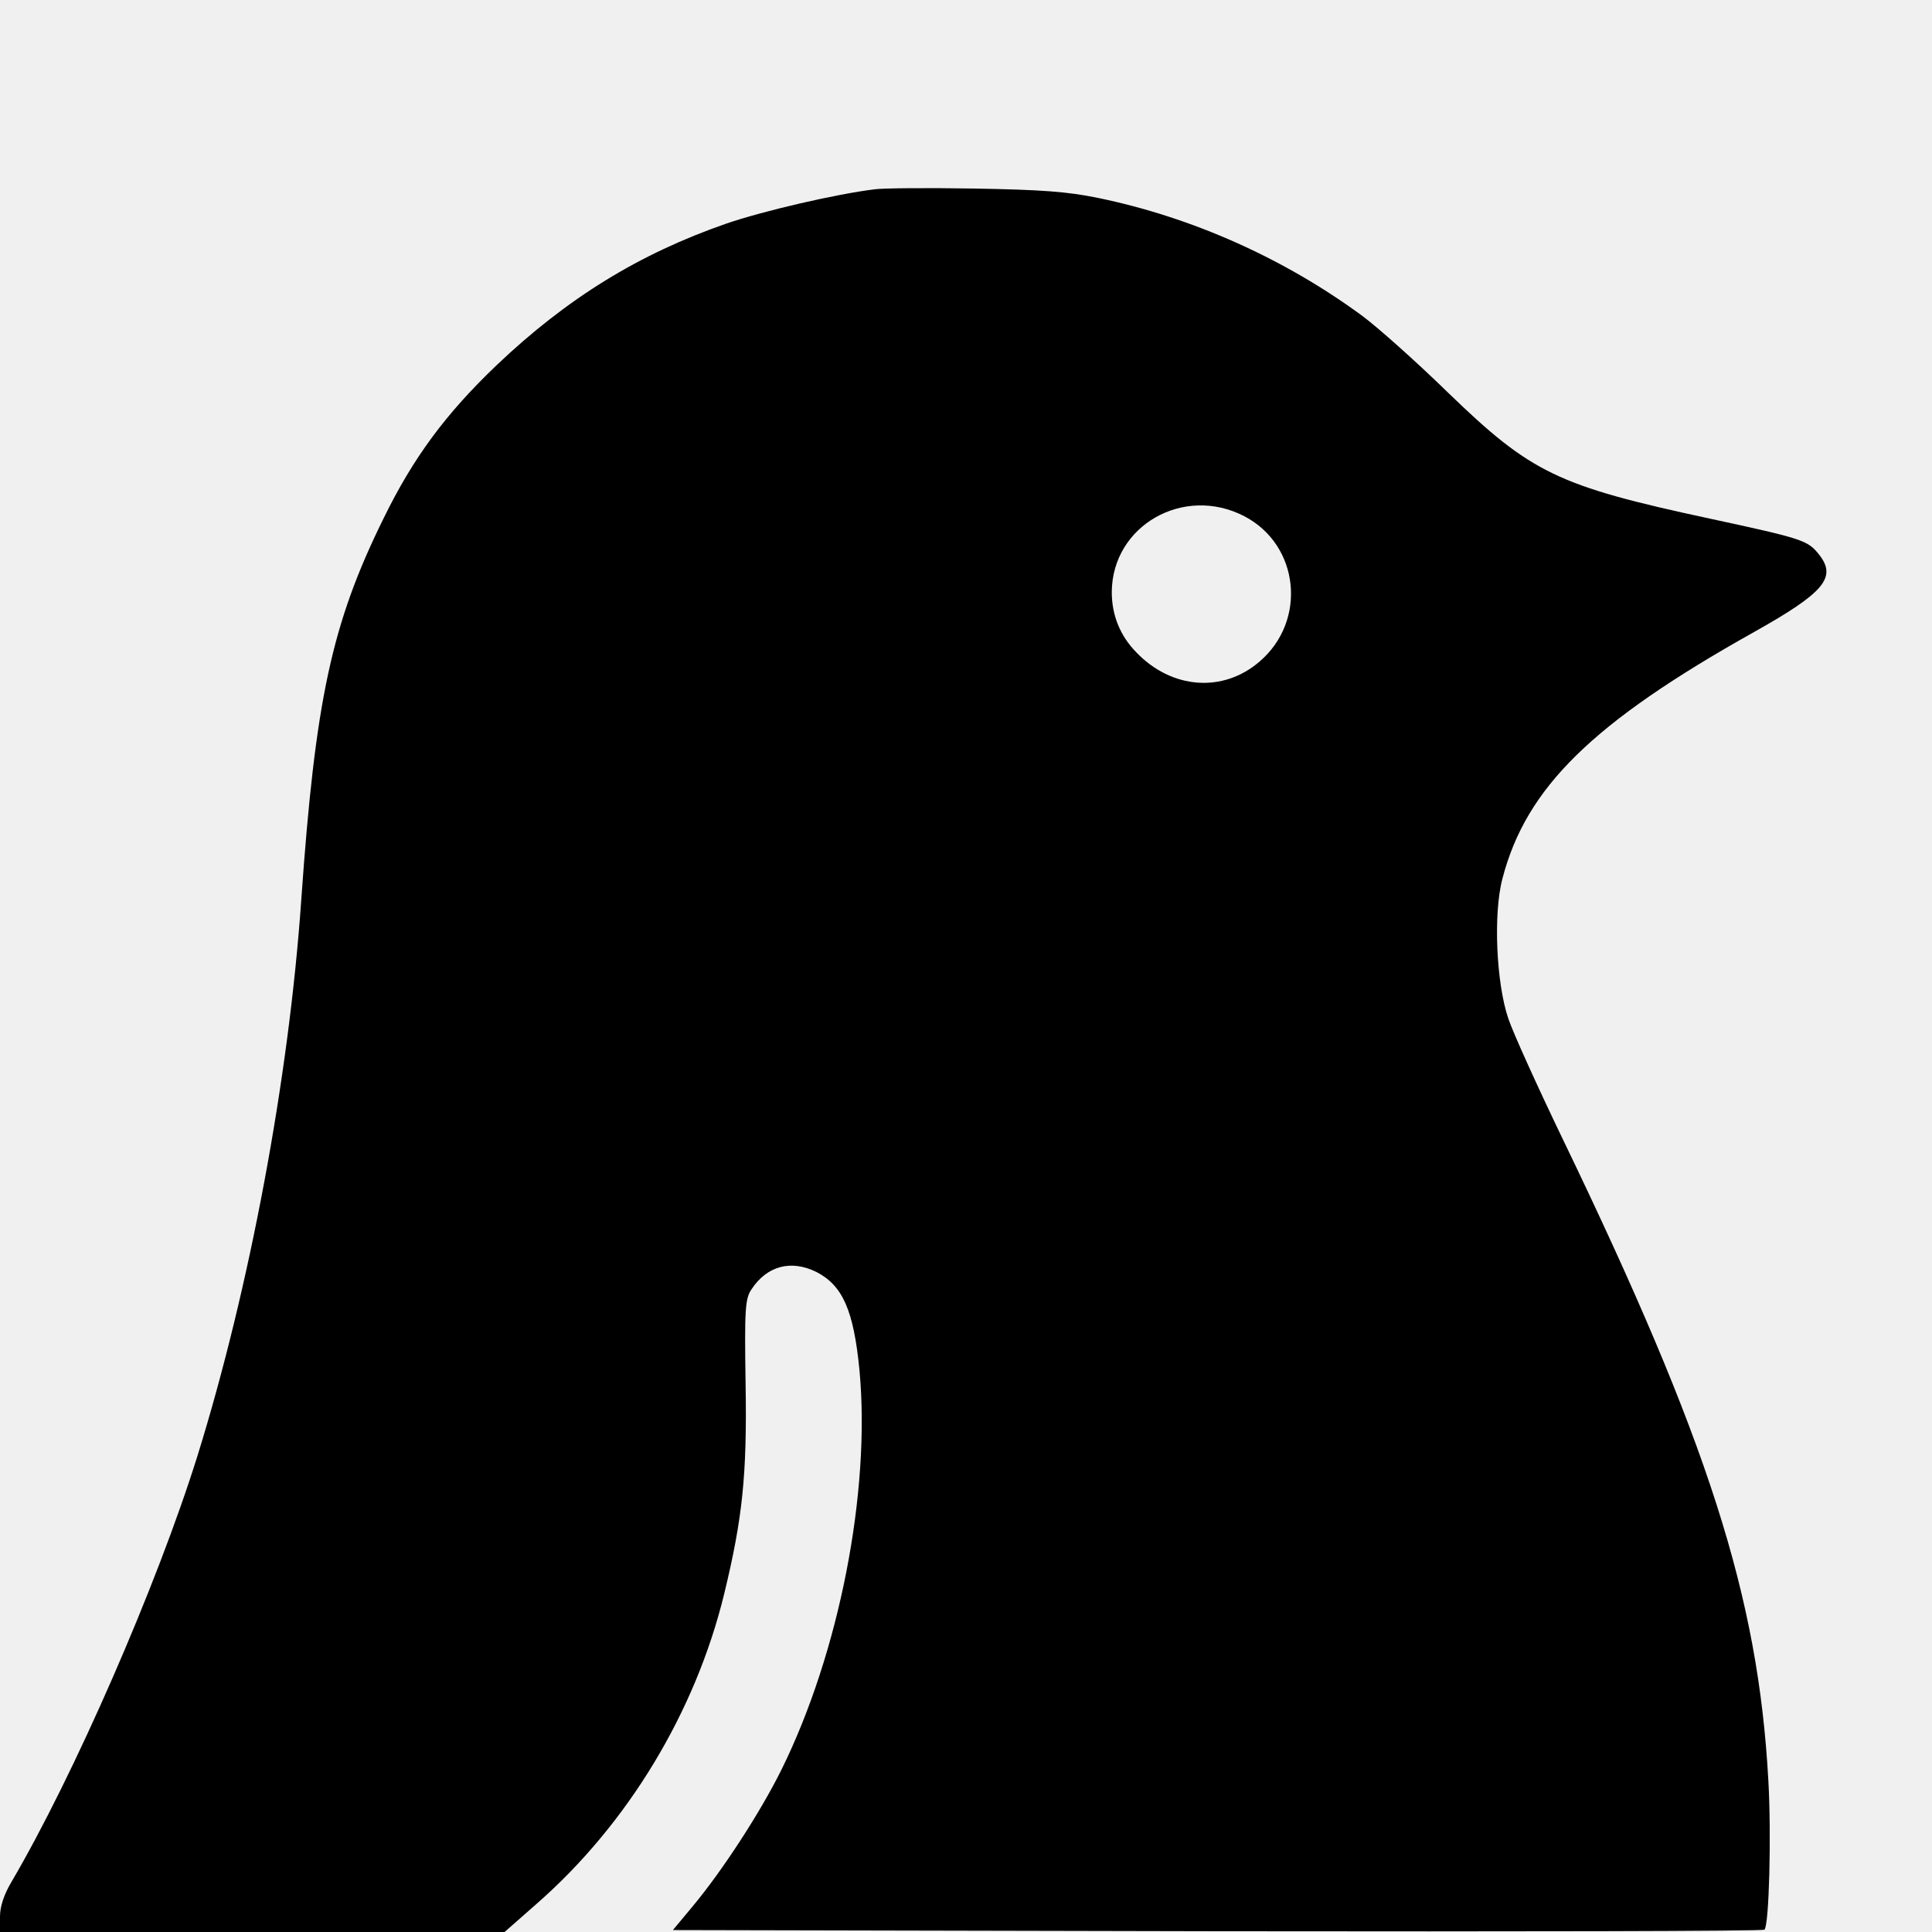
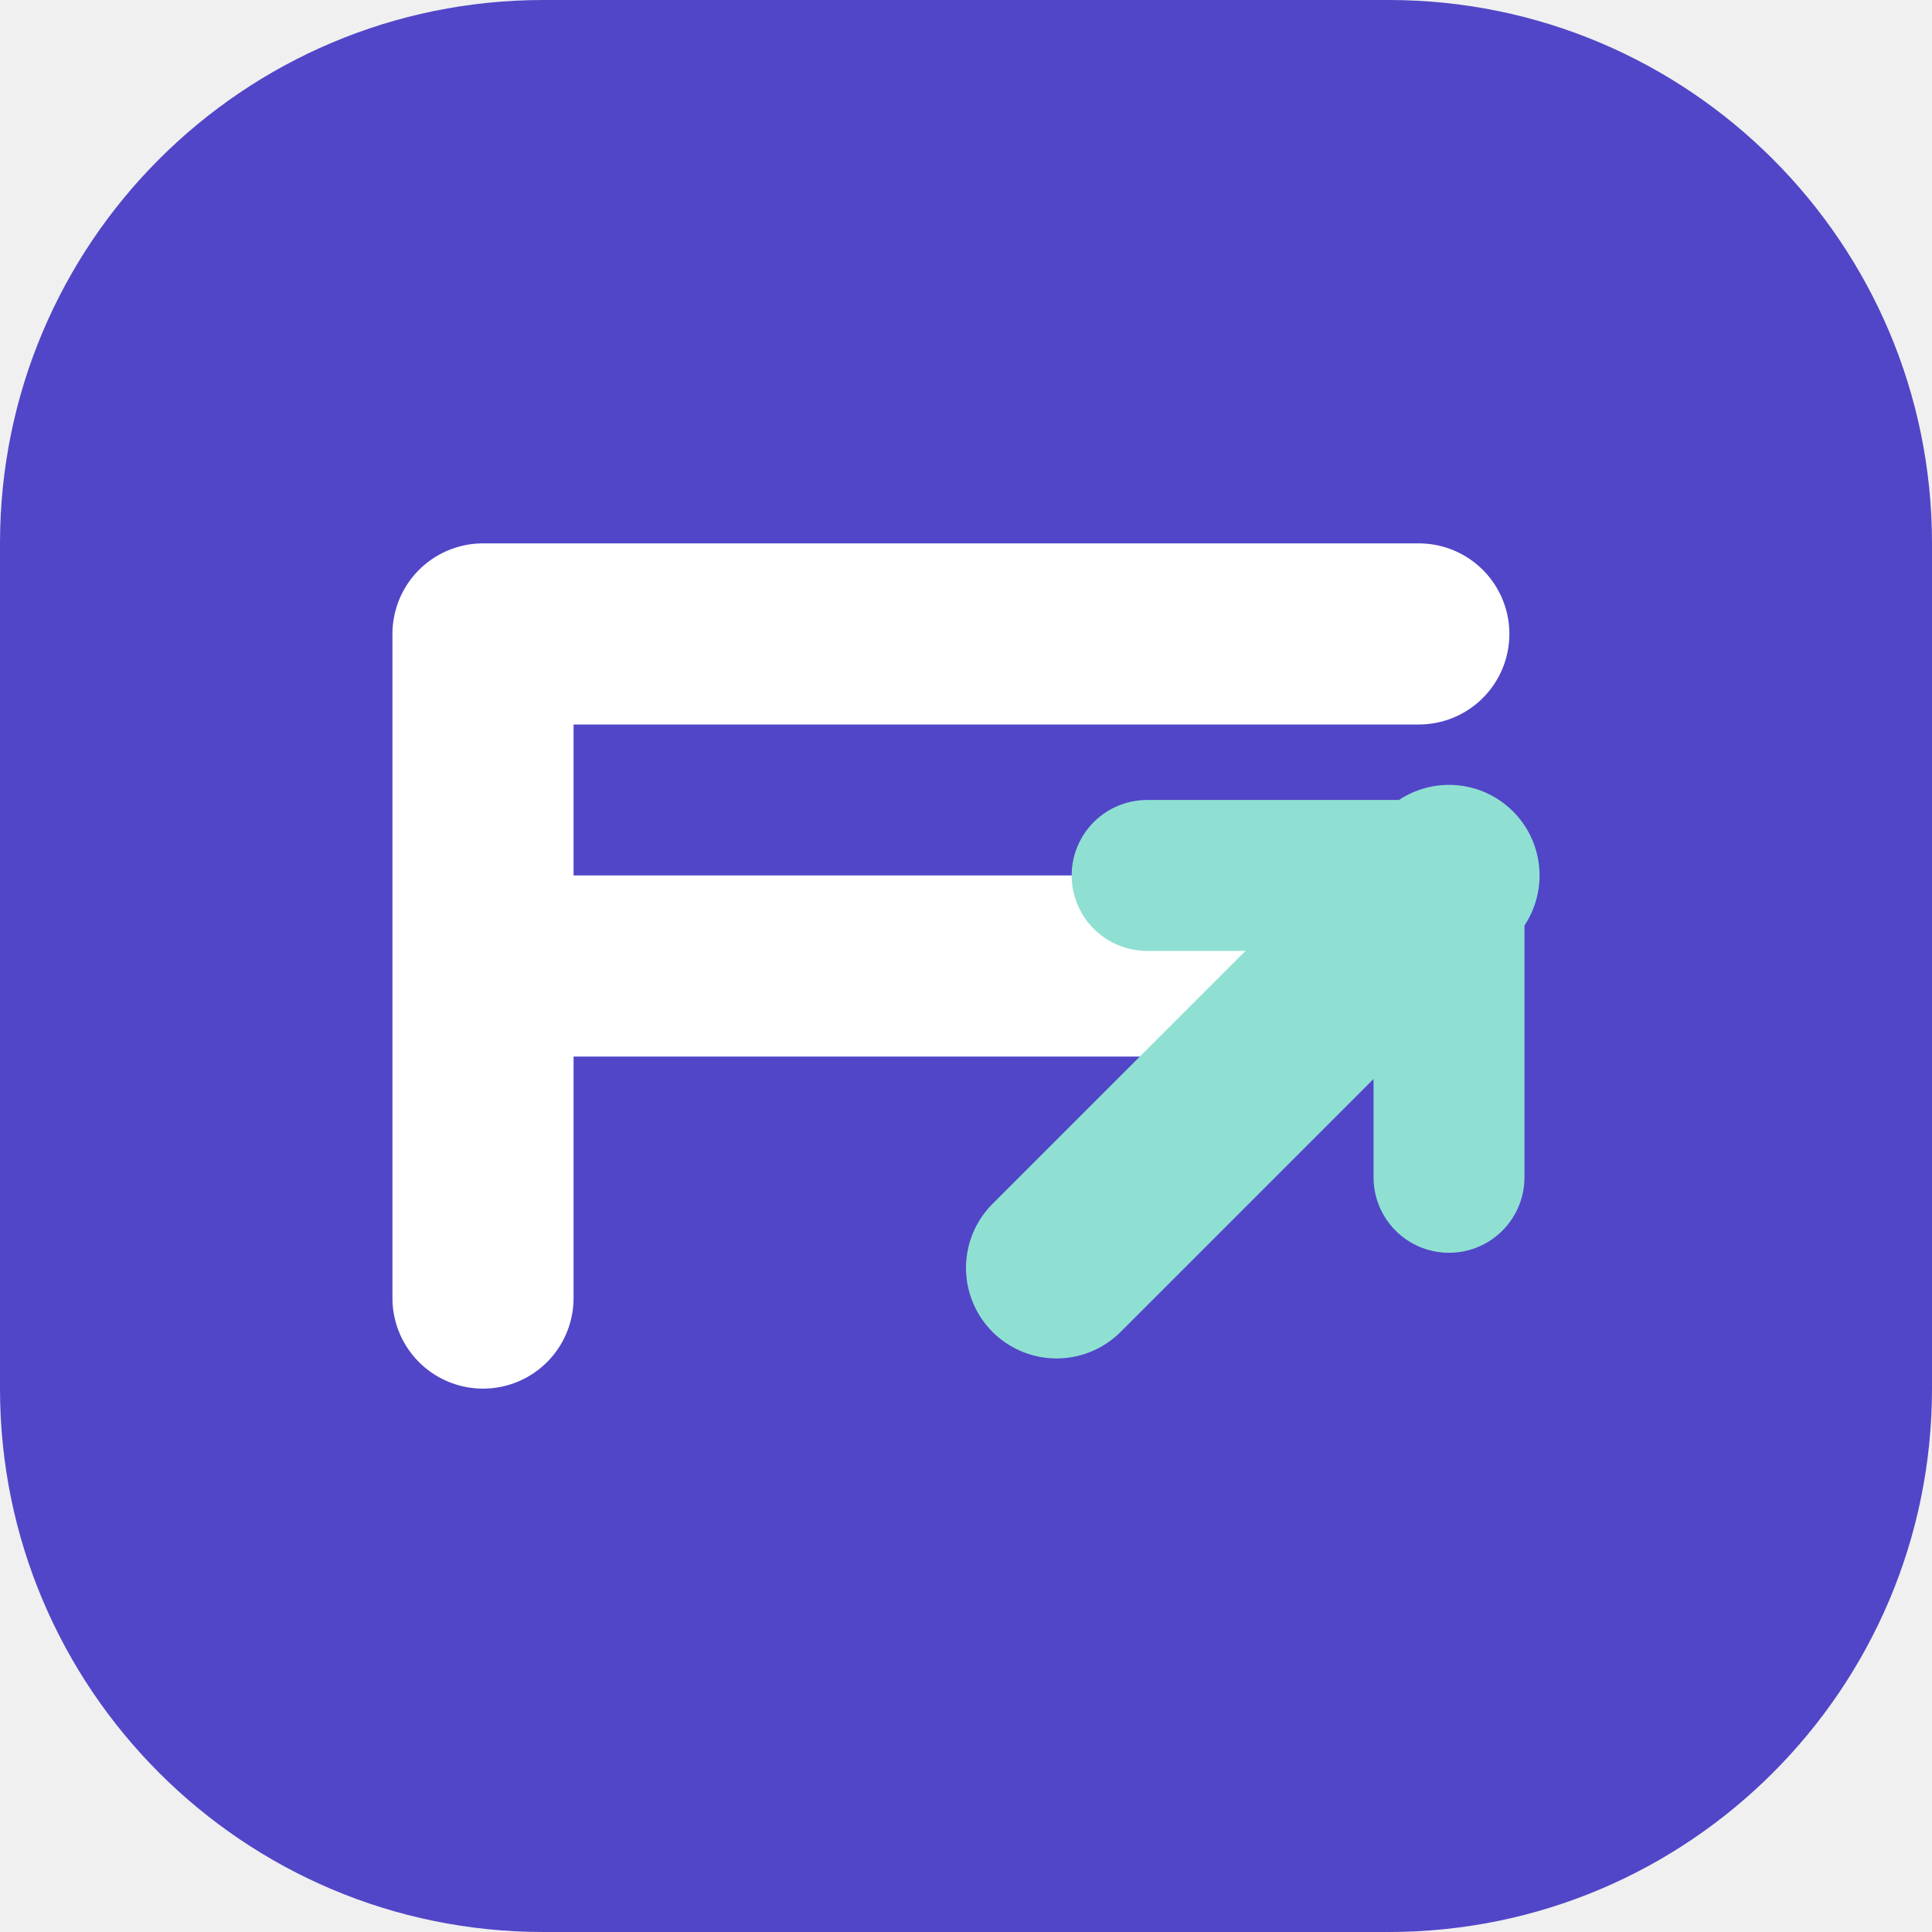
- <svg xmlns="http://www.w3.org/2000/svg" version="1.0" width="497" height="497" viewBox="0 0 497 497" preserveAspectRatio="xMidYMid meet">
-   <g transform="translate(0,497) scale(0.1,-0.1)" fill="#000000" stroke="none">
-     <path d="M2250 4483 c-99 -12 -288 -56 -381 -88 -225 -78 -410 -192 -591 -364 -131 -125 -215 -238 -292 -396 -133 -270 -175 -466 -211 -980 -32 -460 -133 -999 -267 -1430 -104 -333 -318 -823 -479 -1097 -19 -32 -29 -63 -29 -88 l0 -40 649 0 649 0 83 73 c234 205 408 493 482 797 47 194 59 305 55 540 -3 193 -1 219 15 243 40 61 102 77 167 45 68 -35 96 -99 111 -253 29 -312 -52 -727 -201 -1028 -54 -109 -152 -260 -229 -352 l-50 -60 1401 -3 c771 -1 1404 0 1407 4 12 11 18 244 10 384 -26 473 -154 873 -529 1650 -65 135 -128 274 -140 310 -31 91 -39 270 -15 360 61 234 231 401 647 634 182 102 214 141 167 200 -29 36 -40 40 -281 92 -391 84 -459 117 -673 324 -82 80 -181 168 -220 197 -201 148 -438 254 -681 304 -78 16 -144 21 -319 24 -121 2 -236 1 -255 -2z m951 -841 c142 -74 162 -269 39 -374 -94 -81 -226 -71 -317 24 -42 43 -63 96 -63 155 1 171 185 276 341 195z" />
-   </g>
+ <svg xmlns="http://www.w3.org/2000/svg" viewBox="0 0 64 64" fill="none">
+   <rect width="64" height="64" rx="18" fill="#5146c7" />
+   <path d="M16 43V21h31M16 32h23" stroke="white" stroke-width="6" stroke-linecap="round" stroke-linejoin="round" />
+   <path d="m35 42 13-13" stroke="#8fe0d2" stroke-width="6" stroke-linecap="round" />
+   <path d="M38 29h10v10" stroke="#8fe0d2" stroke-width="5" stroke-linecap="round" stroke-linejoin="round" />
</svg>
